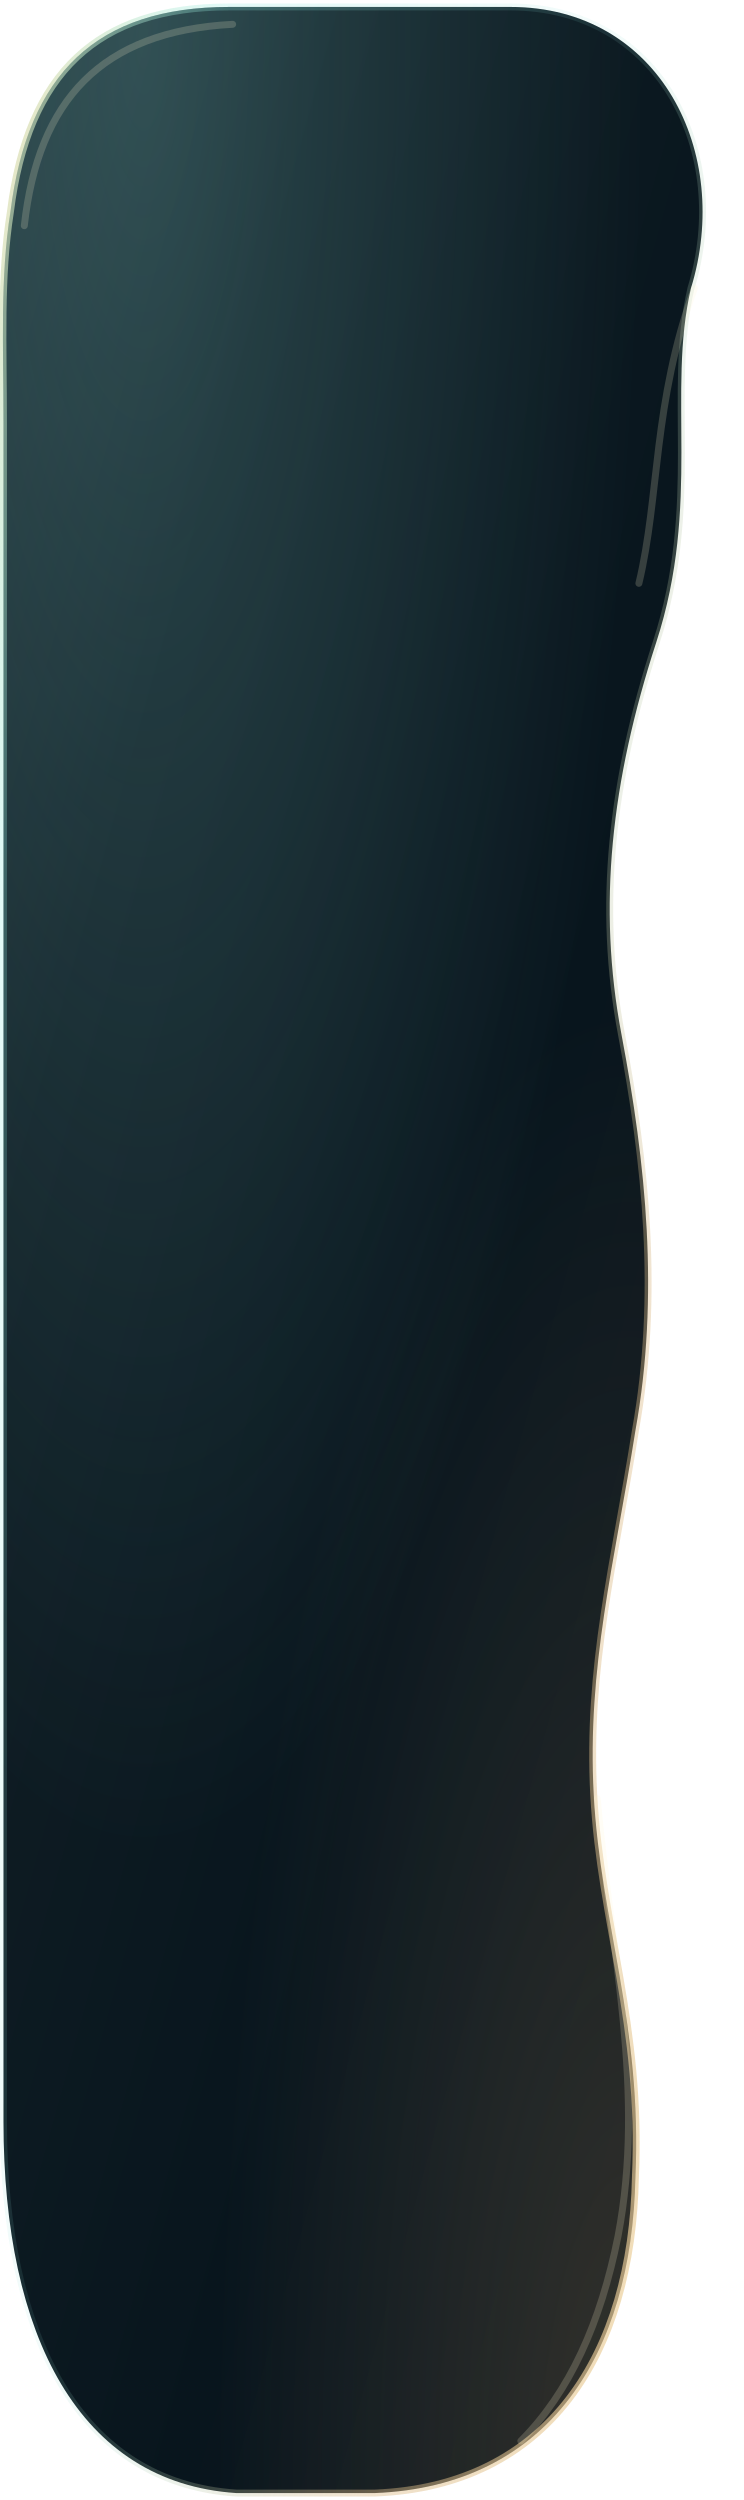
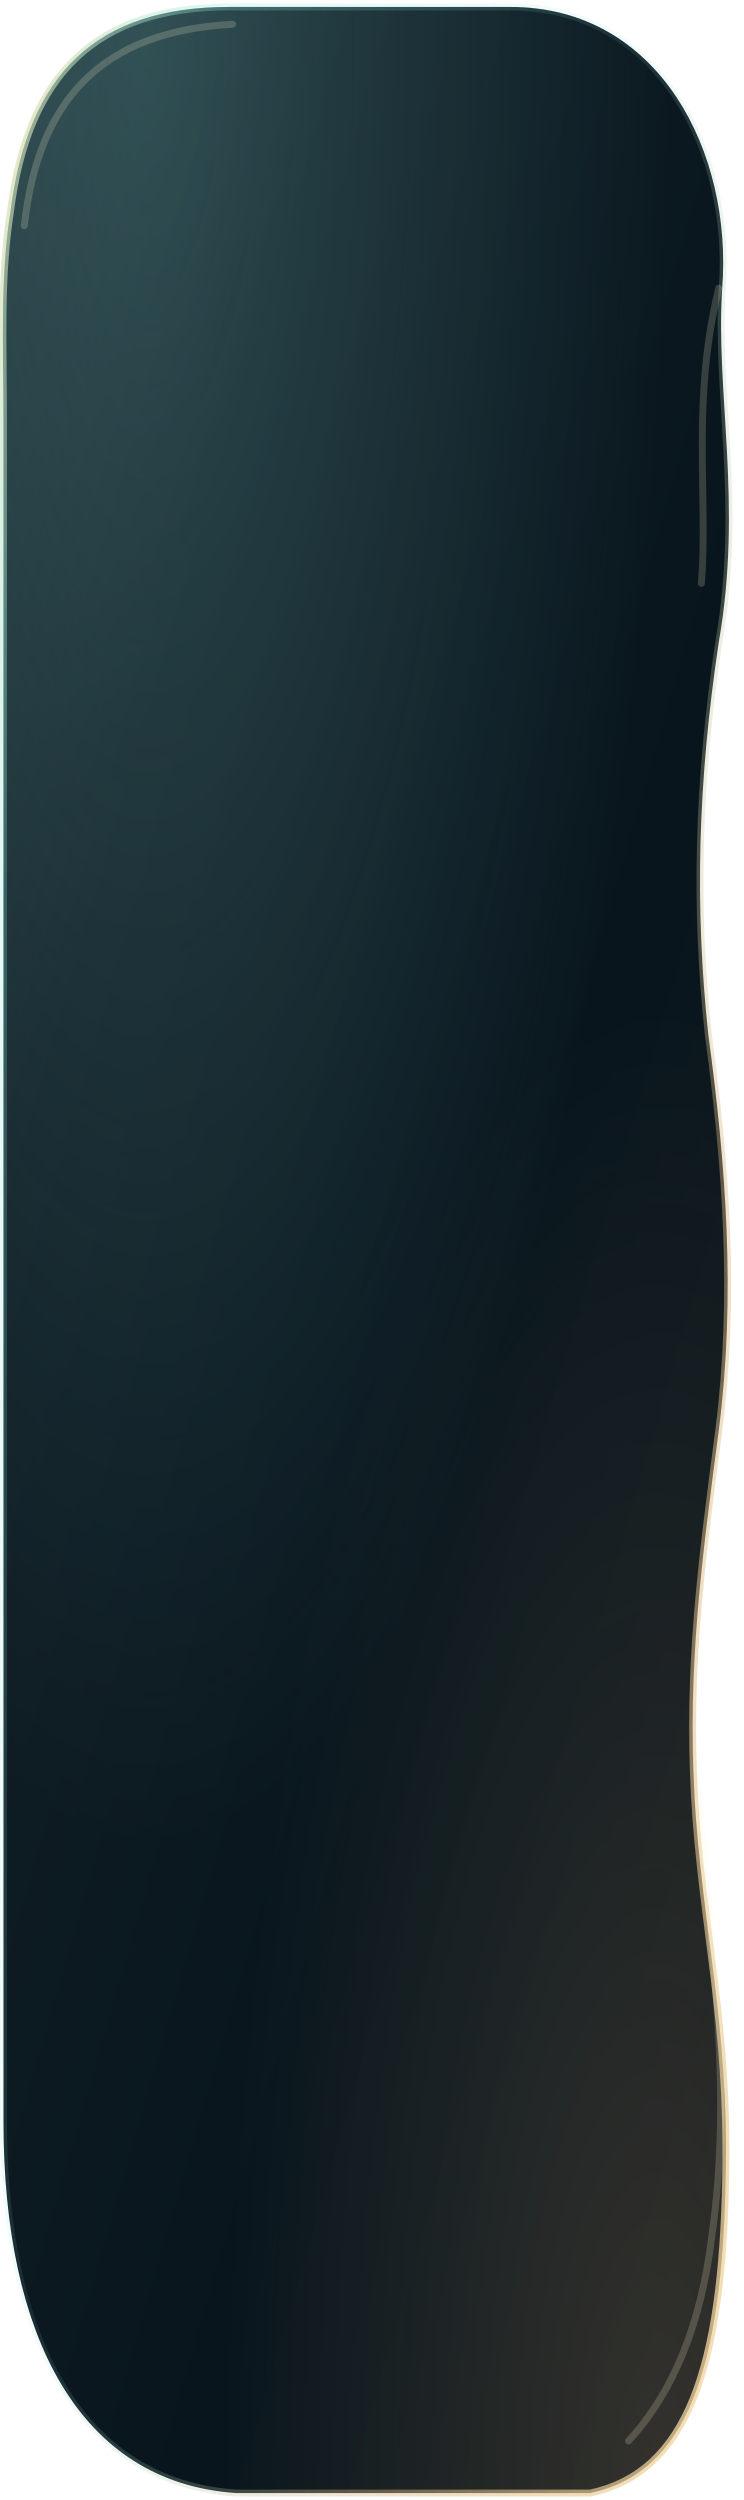
<svg xmlns="http://www.w3.org/2000/svg" viewBox="0 0 214 720" preserveAspectRatio="none" aria-hidden="true">
  <defs>
    <linearGradient id="body" x1="0" x2="1" y1="0" y2="1">
      <stop offset="0" stop-color="#203137" />
      <stop offset=".25" stop-color="#101e25" />
      <stop offset=".62" stop-color="#08151d" />
      <stop offset="1" stop-color="#171a1c" />
    </linearGradient>
    <linearGradient id="edge" x1="0" x2="1" y1="0" y2=".9">
      <stop offset="0" stop-color="#f2d9a1" stop-opacity=".84" />
      <stop offset=".18" stop-color="#8eebe0" stop-opacity=".25" />
      <stop offset=".48" stop-color="#8cddd6" stop-opacity=".1" />
      <stop offset=".77" stop-color="#d9b783" stop-opacity=".38" />
      <stop offset="1" stop-color="#f0d5a0" stop-opacity=".78" />
    </linearGradient>
    <radialGradient id="upper" cx=".2" cy=".02" r=".72">
      <stop offset="0" stop-color="#7cc8c5" stop-opacity=".25" />
      <stop offset="1" stop-color="#7cc8c5" stop-opacity="0" />
    </radialGradient>
    <radialGradient id="lower" cx=".9" cy="1" r=".6">
      <stop offset="0" stop-color="#d5b585" stop-opacity=".16" />
      <stop offset="1" stop-color="#d5b585" stop-opacity="0" />
    </radialGradient>
  </defs>
-   <path id="shell" d="M 66 2 C 28 2 8 21 3 61 C 0 80 1 99 1 122 L 1 611 C 1 673 23 715 68 718 L 108 718 C 158 716 182 678 183 627 C 185 583 173 554 171 517 C 169 480 177 450 183 412 C 190 373 186 335 179 298 C 172 261 176 225 189 185 C 202 145 192 113 199 83 C 211 44 190 2 147 2 Z" fill="url(#body)" stroke="url(#edge)" stroke-width="2" />
-   <path d="M 66 2 C 28 2 8 21 3 61 C 0 80 1 99 1 122 L 1 611 C 1 673 23 715 68 718 L 108 718 C 158 716 182 678 183 627 C 185 583 173 554 171 517 C 169 480 177 450 183 412 C 190 373 186 335 179 298 C 172 261 176 225 189 185 C 202 145 192 113 199 83 C 211 44 190 2 147 2 Z" fill="url(#upper)" />
-   <path d="M 66 2 C 28 2 8 21 3 61 C 0 80 1 99 1 122 L 1 611 C 1 673 23 715 68 718 L 108 718 C 158 716 182 678 183 627 C 185 583 173 554 171 517 C 169 480 177 450 183 412 C 190 373 186 335 179 298 C 172 261 176 225 189 185 C 202 145 192 113 199 83 C 211 44 190 2 147 2 Z" fill="url(#lower)" />
-   <path d="M 67 7 C 29 9 11 29 7 65 M 200 83 C 188 116 190 143 184 168 M 172 518 C 176 563 186 602 178 644 C 173 669 164 689 150 703" fill="none" stroke="#fff3d1" stroke-opacity=".19" stroke-width="2" stroke-linecap="round" />
+   <path id="shell" d="M 66 2 C 28 2 8 21 3 61 C 0 80 1 99 1 122 L 1 611 C 1 673 23 715 68 718 L 170 718 C 198 712 208 682 209 627 C 210 583 202 554 200 517 C 198 480 202 450 207 412 C 212 373 209 335 204 298 C 200 261 201 225 207 185 C 214 145 206 113 208 83 C 211 44 190 2 147 2 Z" fill="url(#body)" stroke="url(#edge)" stroke-width="2" />
+   <path d="M 66 2 C 28 2 8 21 3 61 C 0 80 1 99 1 122 L 1 611 C 1 673 23 715 68 718 L 170 718 C 198 712 208 682 209 627 C 210 583 202 554 200 517 C 198 480 202 450 207 412 C 212 373 209 335 204 298 C 200 261 201 225 207 185 C 214 145 206 113 208 83 C 211 44 190 2 147 2 Z" fill="url(#upper)" />
+   <path d="M 66 2 C 28 2 8 21 3 61 C 0 80 1 99 1 122 L 1 611 C 1 673 23 715 68 718 L 170 718 C 198 712 208 682 209 627 C 210 583 202 554 200 517 C 198 480 202 450 207 412 C 212 373 209 335 204 298 C 200 261 201 225 207 185 C 214 145 206 113 208 83 C 211 44 190 2 147 2 Z" fill="url(#lower)" />
+   <path d="M 67 7 C 29 9 11 29 7 65 M 207 83 C 199 116 204 143 202 168 M 201 518 C 205 563 211 602 205 644 C 202 669 194 689 181 703" fill="none" stroke="#fff3d1" stroke-opacity=".19" stroke-width="2" stroke-linecap="round" />
</svg>
